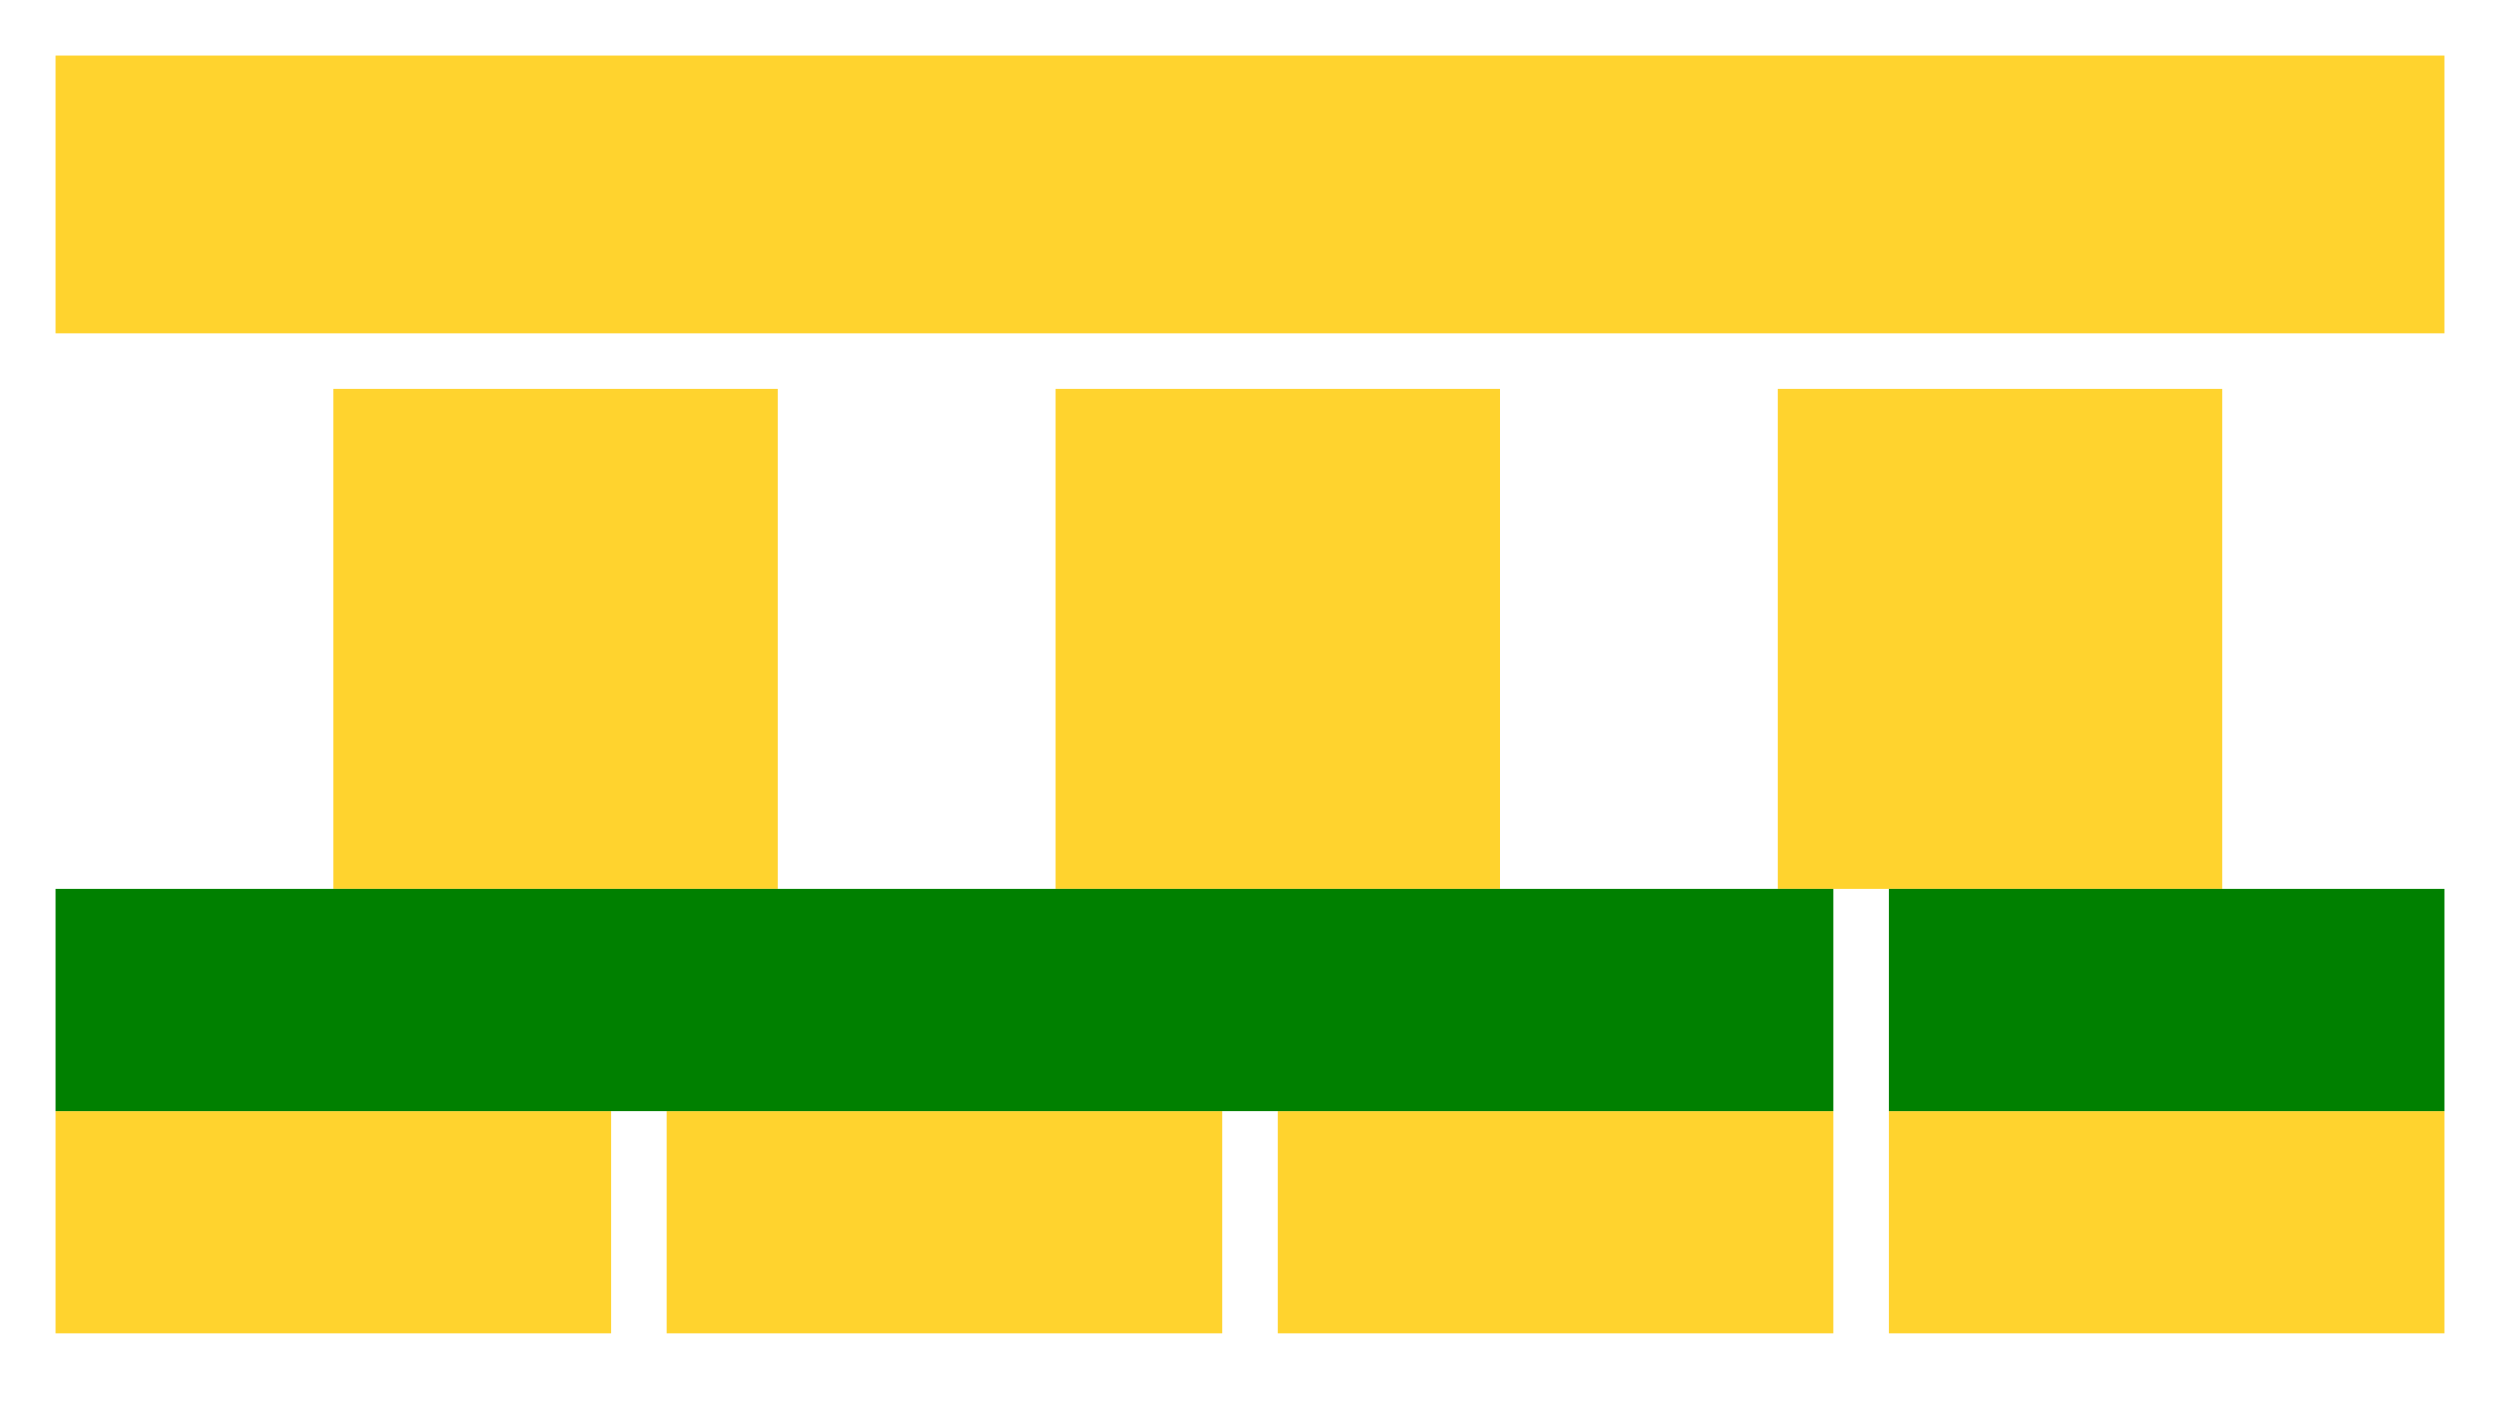
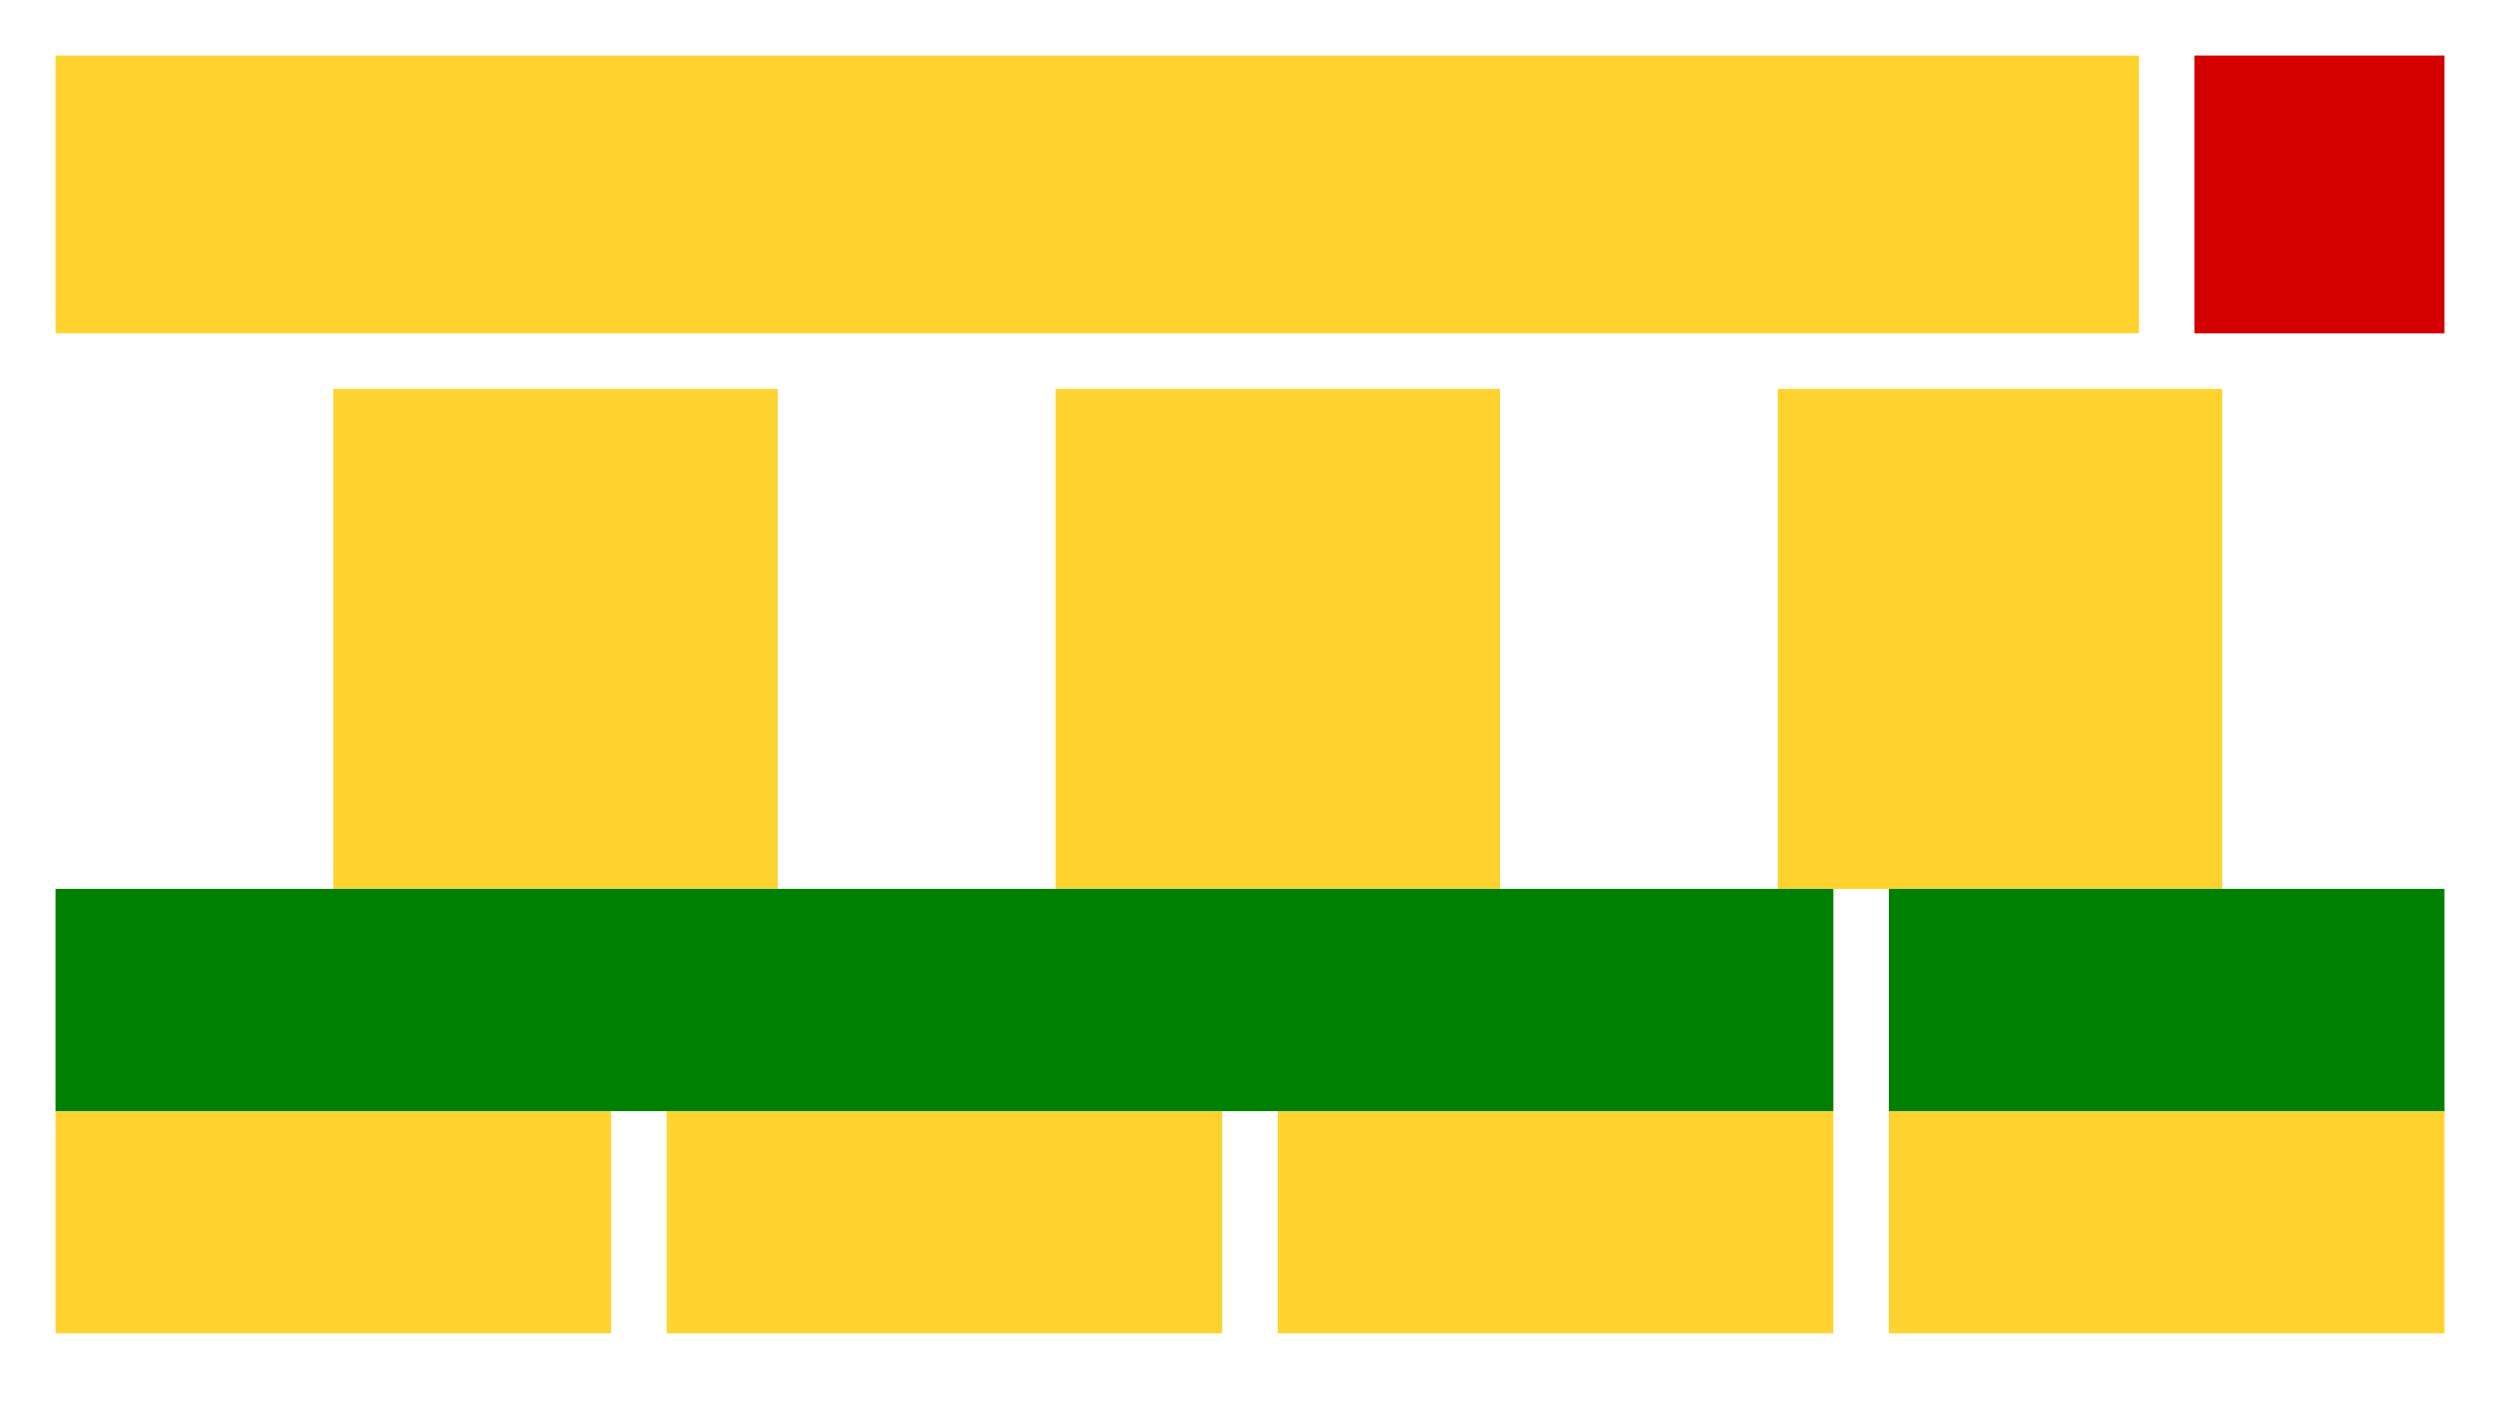
<svg xmlns="http://www.w3.org/2000/svg" xmlns:ns1="http://www.openswatchbook.org/uri/2009/osb" width="480" height="272" viewBox="0 0 480 272" version="1.1" id="svg8">
  <defs id="defs2">
-     <linearGradient gradientTransform="matrix(0.4610218,0,0,0.3565793,31211.167,1291.021)" ns1:paint="solid" id="linearGradient4768">
+     <linearGradient gradientTransform="matrix(0.04123631,0,0,0.3565793,3206.539,1291.021)" ns1:paint="solid" id="linearGradient4768">
      <stop id="stop4766" offset="0" style="stop-color:#ffd32e;stop-opacity:1;" />
    </linearGradient>
    <linearGradient gradientTransform="matrix(9.1914415e-5,0,0,9.1914415e-5,-7.566475,84.92765)" ns1:paint="solid" id="linearGradient4762">
      <stop id="stop4760" offset="0" style="stop-color:#000000;stop-opacity:1;" />
    </linearGradient>
  </defs>
  <g style="display:inline" id="layer4">
    <path id="icon_1" d="m 64,74.667 h 85.334 v 96 H 64 Z" style="display:inline;fill:url(#linearGradient4768);fill-opacity:1;stroke:none;stroke-width:3.134;stroke-miterlimit:4;stroke-dasharray:none" />
-     <path id="status_text" d="M 10.667,10.667 H 469.335 V 64 H 10.667 Z" style="display:inline;fill:url(#linearGradient4768);fill-opacity:1;stroke:none;stroke-width:5.415;stroke-miterlimit:4;stroke-dasharray:none" />
+     <path id="status_text" d="M 10.667,10.667 H 410.668 V 64 H 10.667 Z" style="display:inline;fill:url(#linearGradient4768);fill-opacity:1;stroke:none;stroke-width:5.057;stroke-miterlimit:4;stroke-dasharray:none" />
    <path id="nozzle_temp" d="m 10.667,213.334 h 106.667 v 42.667 H 10.667 Z" style="display:inline;fill:url(#linearGradient4768);fill-opacity:1;stroke:none;stroke-width:2.336;stroke-miterlimit:4;stroke-dasharray:none" />
    <path id="bed_temp" d="m 128,213.334 h 106.667 v 42.667 h -106.667 z" style="display:inline;fill:url(#linearGradient4768);fill-opacity:1;stroke:none;stroke-width:2.336;stroke-miterlimit:4;stroke-dasharray:none" />
    <path id="fan_percent" d="m 245.334,213.334 h 106.667 v 42.667 h -106.667 z" style="display:inline;fill:url(#linearGradient4768);fill-opacity:1;stroke:none;stroke-width:2.336;stroke-miterlimit:4;stroke-dasharray:none" />
    <path id="done_btn" d="m 362.668,213.334 h 106.667 v 42.667 h -106.667 z" style="display:inline;fill:url(#linearGradient4768);fill-opacity:1;stroke:none;stroke-width:2.336;stroke-miterlimit:4;stroke-dasharray:none" />
    <path id="icon_2" d="m 202.667,74.667 h 85.334 v 96 h -85.334 z" style="display:inline;fill:url(#linearGradient4768);fill-opacity:1;stroke:none;stroke-width:3.134;stroke-miterlimit:4;stroke-dasharray:none" />
    <path id="icon_3" d="m 341.334,74.667 h 85.334 v 96 h -85.334 z" style="display:inline;fill:url(#linearGradient4768);fill-opacity:1;stroke:none;stroke-width:3.134;stroke-miterlimit:4;stroke-dasharray:none" />
    <path id="file_name" d="M 10.667,170.667 H 352.001 V 213.334 H 10.667 Z" style="display:inline;fill:#008000;fill-opacity:1;stroke:none;stroke-width:4.178;stroke-miterlimit:4;stroke-dasharray:none" />
    <path id="print_time" d="m 362.668,170.667 h 106.667 v 42.667 h -106.667 z" style="display:inline;fill:#008000;fill-opacity:1;stroke:none;stroke-width:2.336;stroke-miterlimit:4;stroke-dasharray:none" />
+     <path id="lamp_toggle" d="M 421.335,10.667 H 469.335 V 64 H 421.335 Z" style="display:inline;fill:#d40000;fill-opacity:1;stroke:none;stroke-width:1.752;stroke-miterlimit:4;stroke-dasharray:none" />
  </g>
</svg>
